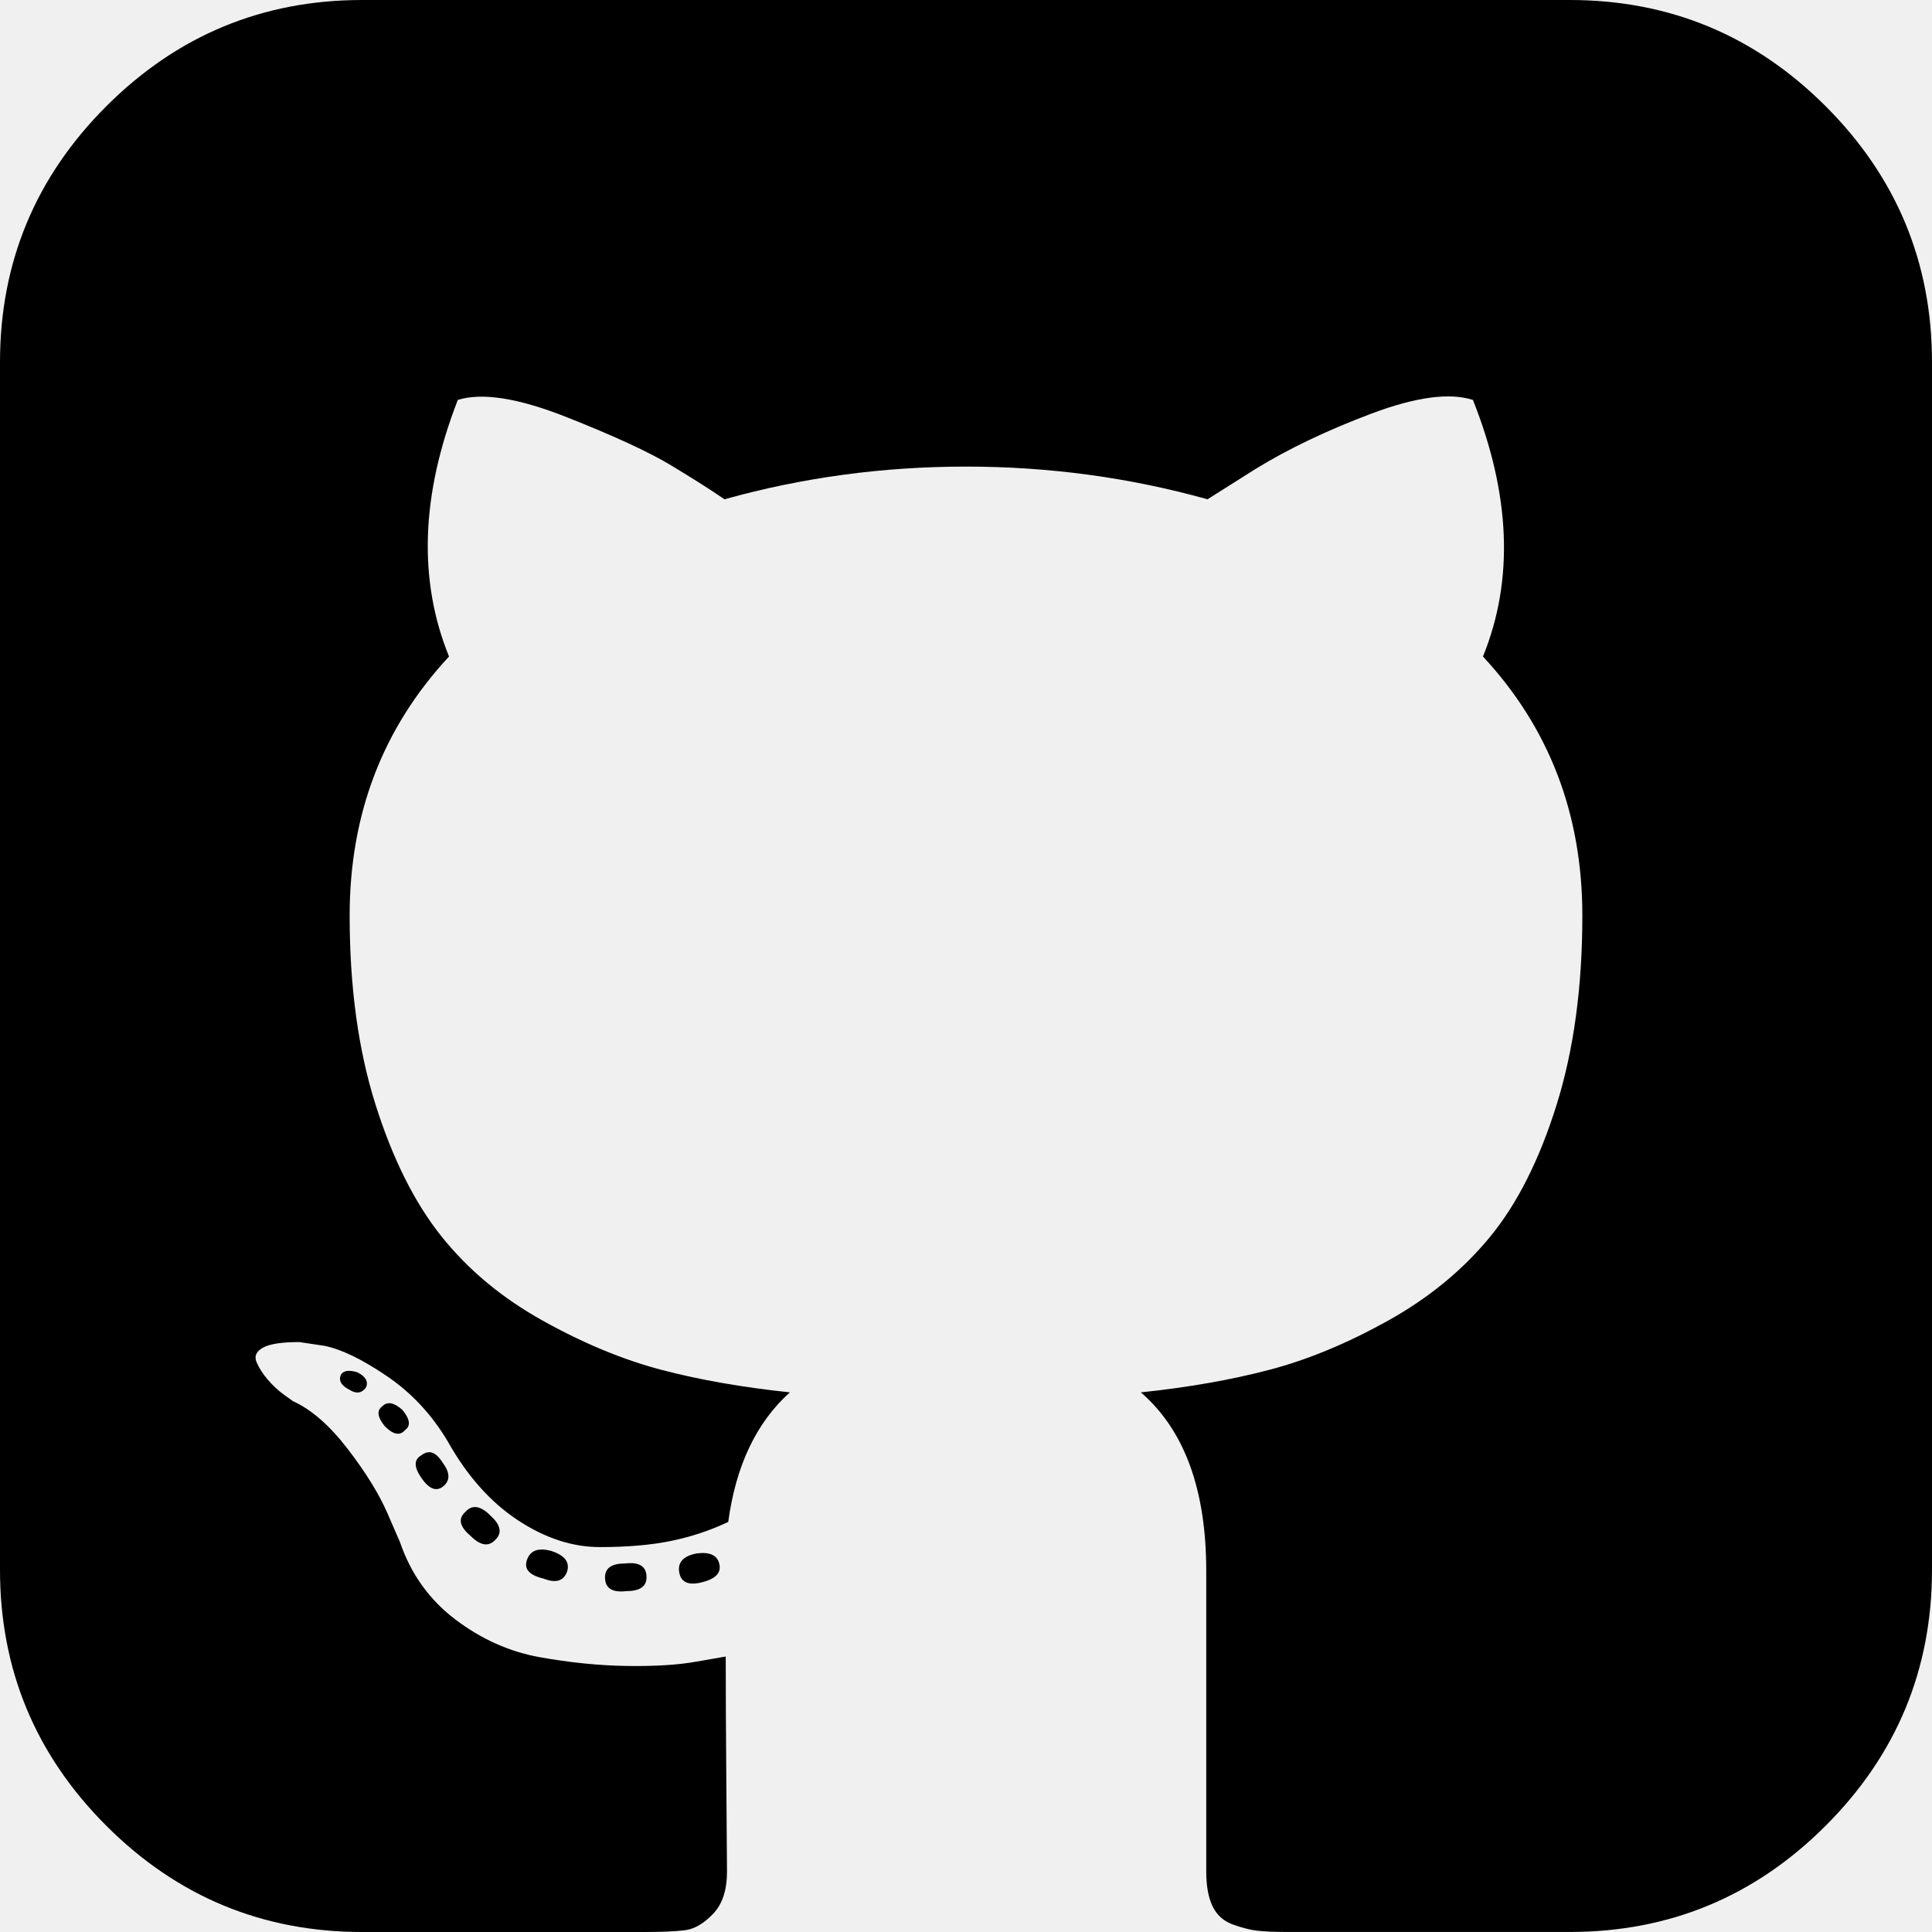
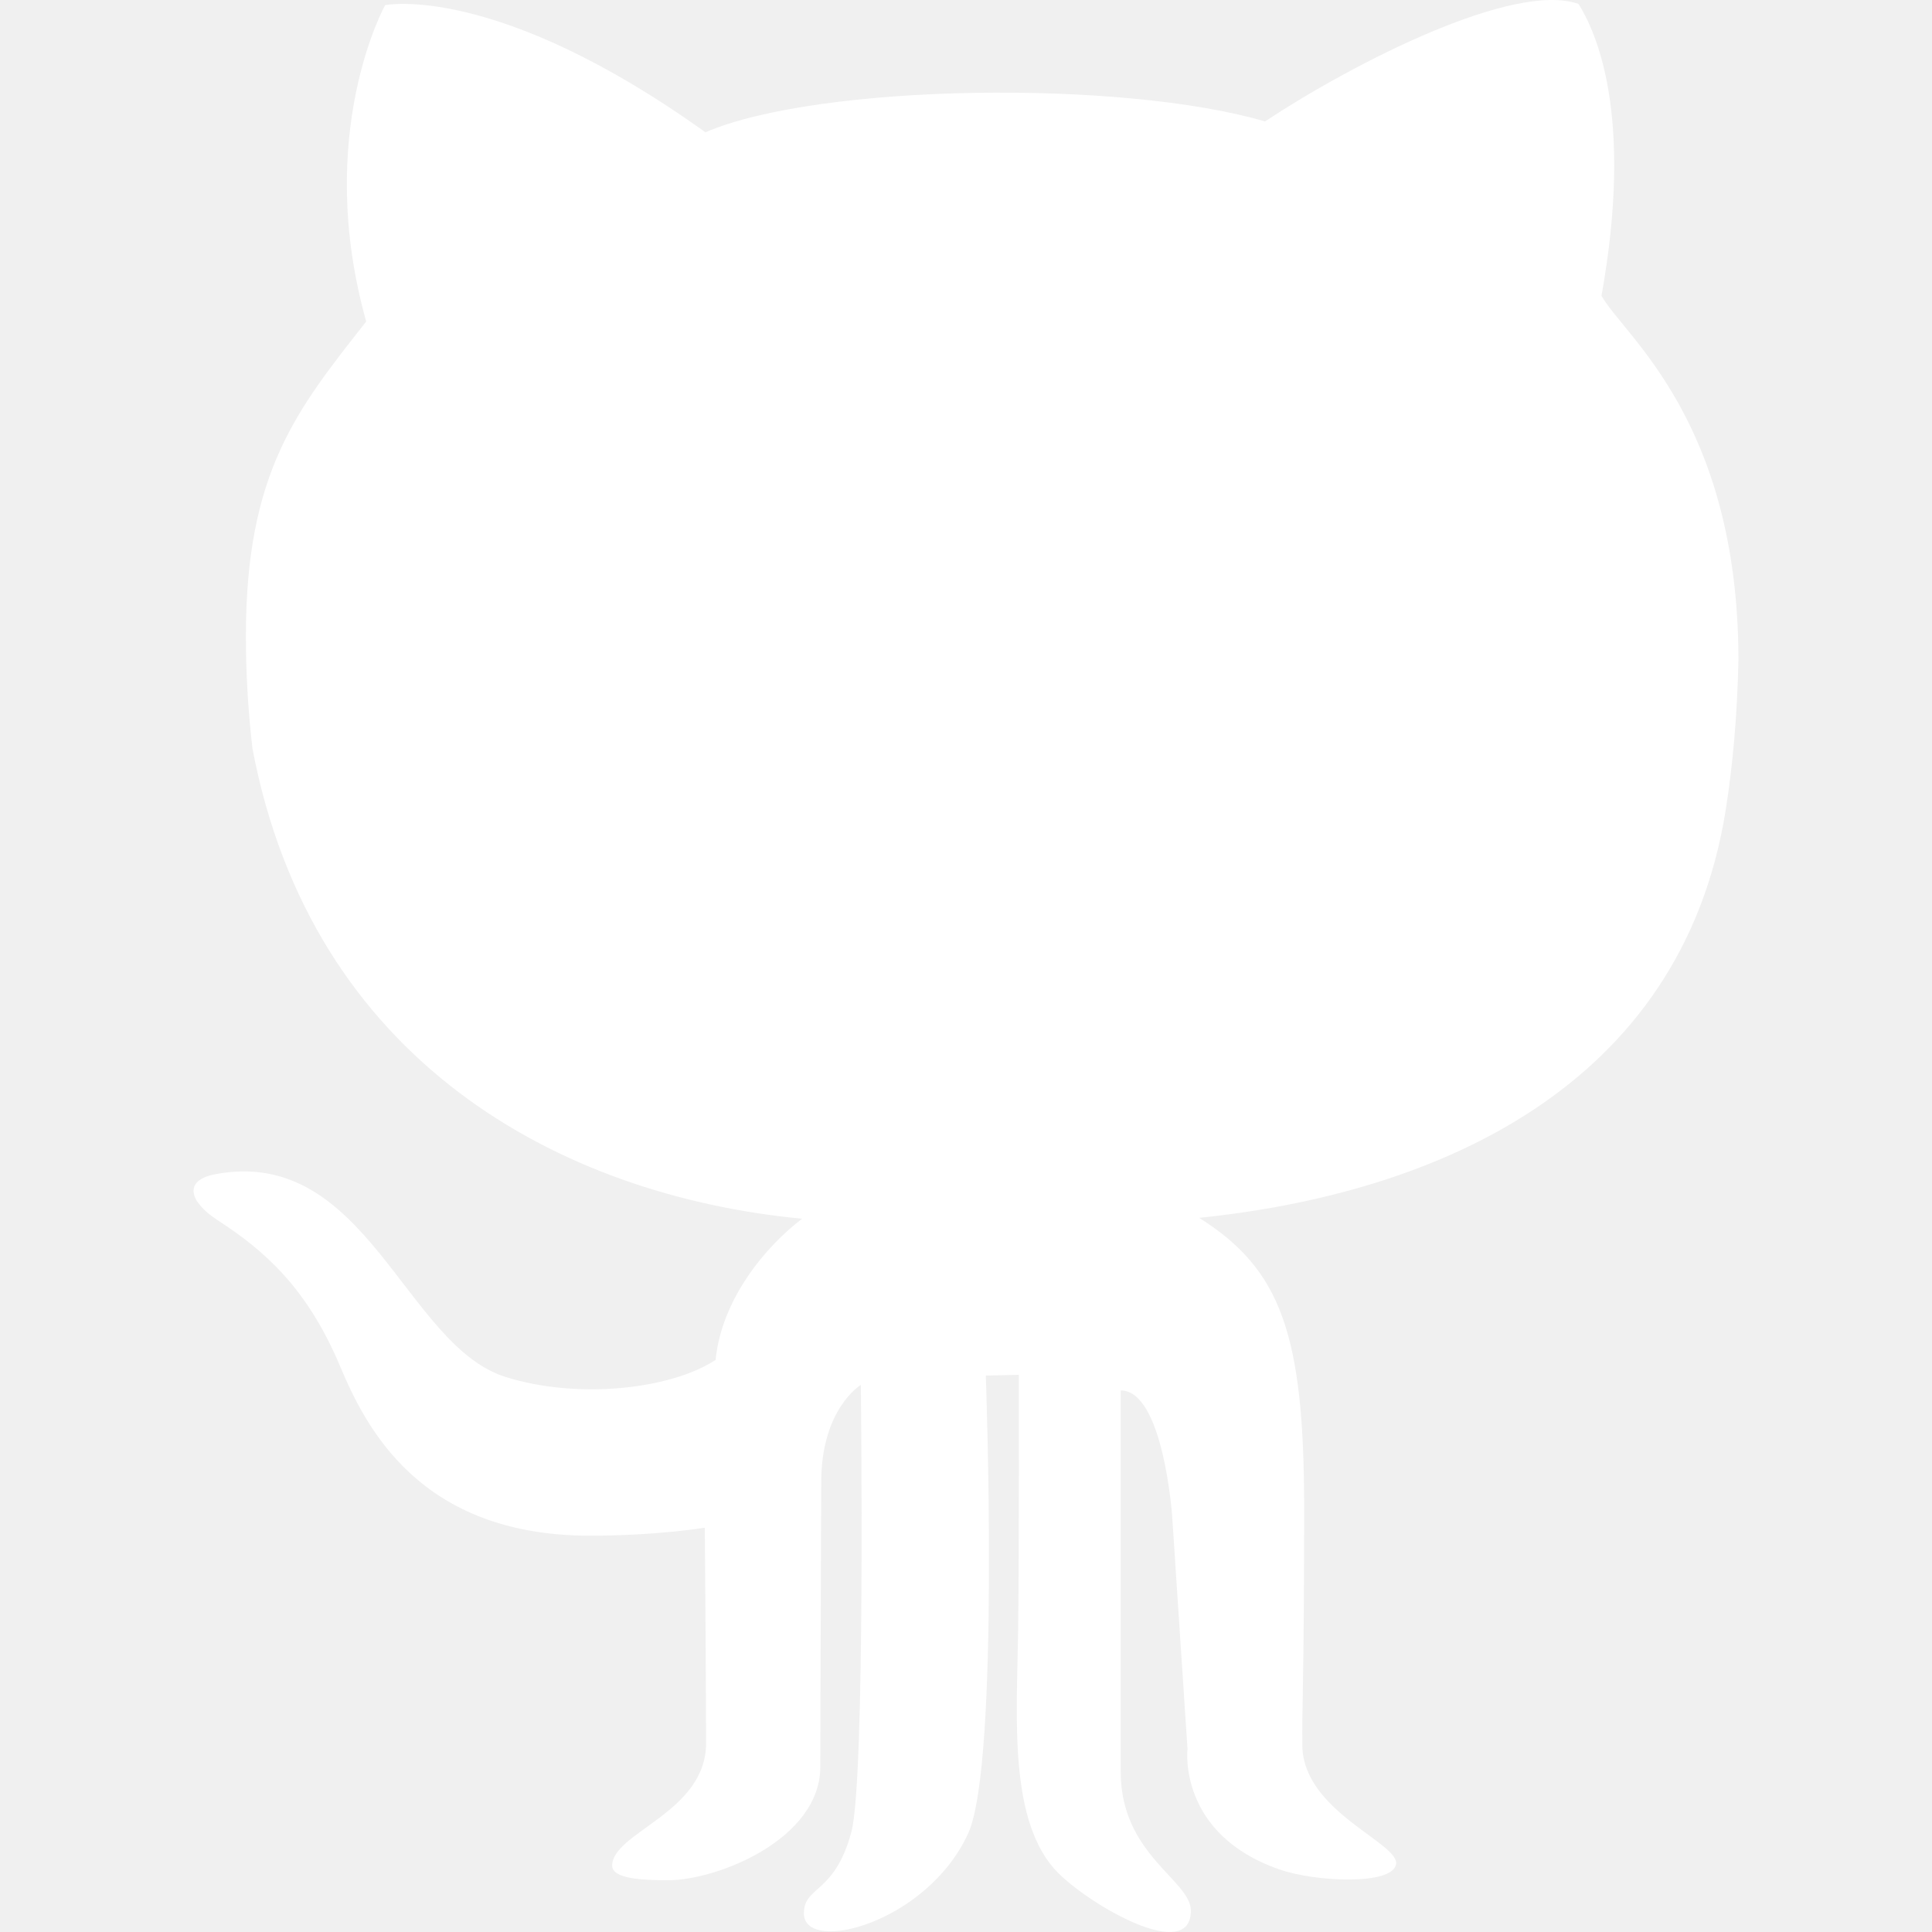
- <svg xmlns="http://www.w3.org/2000/svg" version="1.1" id="Capa_1" x="0px" y="0px" width="438.536px" height="438.536px" viewBox="0 0 438.536 438.536" style="enable-background:new 0 0 438.536 438.536;" xml:space="preserve">
-   <g>
+ <svg xmlns="http://www.w3.org/2000/svg" version="1.1" id="Capa_1" x="0px" y="0px" viewBox="0 0 478.613 478.613" style="enable-background:new 0 0 478.613 478.613;" xml:space="preserve" width="512px" height="512px">
+   <g id="XMLID_122_">
    <g>
-       <path d="M158.173,352.599c-3.049,0.568-4.381,1.999-3.999,4.281c0.38,2.283,2.093,3.046,5.138,2.283    c3.049-0.76,4.38-2.095,3.997-3.997C162.931,353.074,161.218,352.216,158.173,352.599z" />
-       <path d="M141.898,354.885c-3.046,0-4.568,1.041-4.568,3.139c0,2.474,1.619,3.518,4.853,3.138c3.046,0,4.57-1.047,4.57-3.138    C146.753,355.553,145.134,354.502,141.898,354.885z" />
-       <path d="M119.629,354.022c-0.76,2.095,0.478,3.519,3.711,4.284c2.855,1.137,4.664,0.568,5.424-1.714    c0.572-2.091-0.666-3.61-3.711-4.568C122.197,351.265,120.39,351.922,119.629,354.022z" />
-       <path d="M414.41,24.123C398.326,8.042,378.964,0,356.309,0H82.225C59.577,0,40.208,8.042,24.123,24.123    C8.042,40.207,0,59.576,0,82.225v274.088c0,22.65,8.042,42.017,24.123,58.098c16.084,16.084,35.454,24.126,58.102,24.126h63.953    c4.184,0,7.327-0.144,9.42-0.424c2.092-0.288,4.184-1.526,6.279-3.717c2.096-2.187,3.14-5.376,3.14-9.562    c0-0.568-0.05-7.046-0.144-19.417c-0.097-12.375-0.144-22.176-0.144-29.41l-6.567,1.143c-4.187,0.76-9.469,1.095-15.846,0.999    c-6.374-0.096-12.99-0.76-19.841-1.998c-6.855-1.239-13.229-4.093-19.13-8.562c-5.898-4.477-10.085-10.328-12.56-17.559    l-2.856-6.571c-1.903-4.373-4.899-9.229-8.992-14.554c-4.093-5.332-8.232-8.949-12.419-10.852l-1.999-1.428    c-1.331-0.951-2.568-2.098-3.711-3.429c-1.141-1.335-1.997-2.669-2.568-3.997c-0.571-1.335-0.097-2.43,1.427-3.289    c1.524-0.855,4.281-1.279,8.28-1.279l5.708,0.855c3.808,0.76,8.516,3.042,14.134,6.851c5.614,3.806,10.229,8.754,13.846,14.843    c4.38,7.806,9.657,13.75,15.846,17.843c6.184,4.097,12.419,6.143,18.699,6.143s11.704-0.476,16.274-1.424    c4.565-0.954,8.848-2.385,12.847-4.288c1.713-12.751,6.377-22.559,13.988-29.41c-10.848-1.143-20.602-2.854-29.265-5.14    c-8.658-2.286-17.605-5.995-26.835-11.136c-9.234-5.14-16.894-11.512-22.985-19.13c-6.09-7.618-11.088-17.61-14.987-29.978    c-3.901-12.375-5.852-26.652-5.852-42.829c0-23.029,7.521-42.637,22.557-58.814c-7.044-17.32-6.379-36.732,1.997-58.242    c5.52-1.714,13.706-0.428,24.554,3.855c10.85,4.286,18.794,7.951,23.84,10.992c5.046,3.042,9.089,5.614,12.135,7.71    c17.705-4.949,35.976-7.423,54.818-7.423c18.841,0,37.115,2.474,54.821,7.423l10.849-6.852c7.426-4.57,16.18-8.757,26.269-12.562    c10.088-3.806,17.795-4.854,23.127-3.14c8.562,21.51,9.328,40.922,2.279,58.241c15.036,16.179,22.559,35.786,22.559,58.815    c0,16.18-1.951,30.505-5.852,42.969c-3.898,12.467-8.939,22.463-15.13,29.981c-6.184,7.519-13.894,13.843-23.124,18.986    c-9.232,5.137-18.178,8.853-26.84,11.132c-8.661,2.286-18.414,4.004-29.263,5.147c9.891,8.562,14.839,22.072,14.839,40.538v68.238    c0,3.237,0.472,5.852,1.424,7.851c0.958,1.998,2.478,3.374,4.571,4.141c2.102,0.76,3.949,1.235,5.571,1.424    c1.622,0.191,3.949,0.287,6.995,0.287h63.953c22.648,0,42.018-8.042,58.095-24.126c16.084-16.084,24.126-35.454,24.126-58.102    V82.225C438.533,59.576,430.491,40.204,414.41,24.123z" />
-       <path d="M86.793,319.195c-1.331,0.948-1.141,2.471,0.572,4.565c1.906,1.902,3.427,2.189,4.57,0.855    c1.331-0.948,1.141-2.471-0.575-4.569C89.458,318.336,87.936,318.049,86.793,319.195z" />
-       <path d="M77.374,312.057c-0.57,1.335,0.096,2.478,1.999,3.426c1.521,0.955,2.762,0.767,3.711-0.568    c0.57-1.335-0.096-2.478-1.999-3.433C79.182,310.91,77.945,311.102,77.374,312.057z" />
-       <path d="M95.646,330.331c-1.715,0.948-1.715,2.666,0,5.137c1.713,2.478,3.328,3.142,4.853,1.998c1.714-1.334,1.714-3.142,0-5.427    C98.978,329.571,97.359,328.993,95.646,330.331z" />
-       <path d="M105.641,343.174c-1.714,1.526-1.336,3.327,1.142,5.428c2.281,2.279,4.185,2.566,5.708,0.849    c1.524-1.519,1.143-3.326-1.142-5.42C109.068,341.751,107.164,341.463,105.641,343.174z" />
+       <path d="M427.501,200.695c1.776-11.238,2.884-23.56,3.163-37.377c-0.107-59.246-28.468-80.21-33.925-90.038    c8.037-44.89-1.331-65.309-5.688-72.299c-16.07-5.704-55.91,14.722-77.678,29.101c-35.491-10.389-110.494-9.375-138.621,2.689    C122.856-4.389,95.408,1.277,95.408,1.277s-17.745,31.82-4.691,78.371c-17.075,21.759-29.802,37.143-29.802,77.949    c0,9.773,0.607,19.008,1.637,27.893c14.705,77.318,75.97,110.674,136.15,116.426c-9.056,6.881-19.928,19.903-21.432,34.992    c-11.379,7.357-34.268,9.789-52.067,4.193c-24.939-7.88-34.486-57.266-71.833-50.221c-8.081,1.512-6.475,6.842,0.523,11.386    c11.378,7.38,22.094,16.554,30.354,36.185c6.344,15.072,19.687,41.982,61.873,41.982c16.747,0,28.477-1.979,28.477-1.979    s0.319,38.406,0.319,53.385c0,17.238-23.264,22.078-23.264,30.348c0,3.289,7.7,3.601,13.888,3.601    c12.229,0,37.673-10.186,37.673-28.103c0-14.237,0.227-62.081,0.227-70.46c0-18.307,9.811-24.136,9.811-24.136    s1.201,97.727-2.361,110.829c-4.177,15.408-11.744,13.219-11.744,20.076c0,10.233,30.589,2.502,40.735-19.897    c7.849-17.495,4.334-113.331,4.334-113.331l8.183-0.178c0,0,0.094,43.892-0.188,63.944c-0.295,20.769-2.438,47.025,9.898,59.417    c8.097,8.15,32.903,22.451,32.903,9.382c0-7.574-17.371-13.833-17.371-34.353V344.45c10.553,0,12.734,31.072,12.734,31.072    l3.804,57.727c0,0-2.526,21.065,22.756,29.856c8.925,3.126,28.018,3.976,28.913-1.271c0.897-5.26-22.99-13.038-23.217-29.342    c-0.123-9.93,0.445-15.742,0.445-58.934c0-43.168-5.799-59.137-26.007-71.863C355.669,295.681,416.536,269.51,427.501,200.695z" fill="#fff" />
    </g>
  </g>
  <g>
</g>
  <g>
</g>
  <g>
</g>
  <g>
</g>
  <g>
</g>
  <g>
</g>
  <g>
</g>
  <g>
</g>
  <g>
</g>
  <g>
</g>
  <g>
</g>
  <g>
</g>
  <g>
</g>
  <g>
</g>
  <g>
</g>
</svg>
